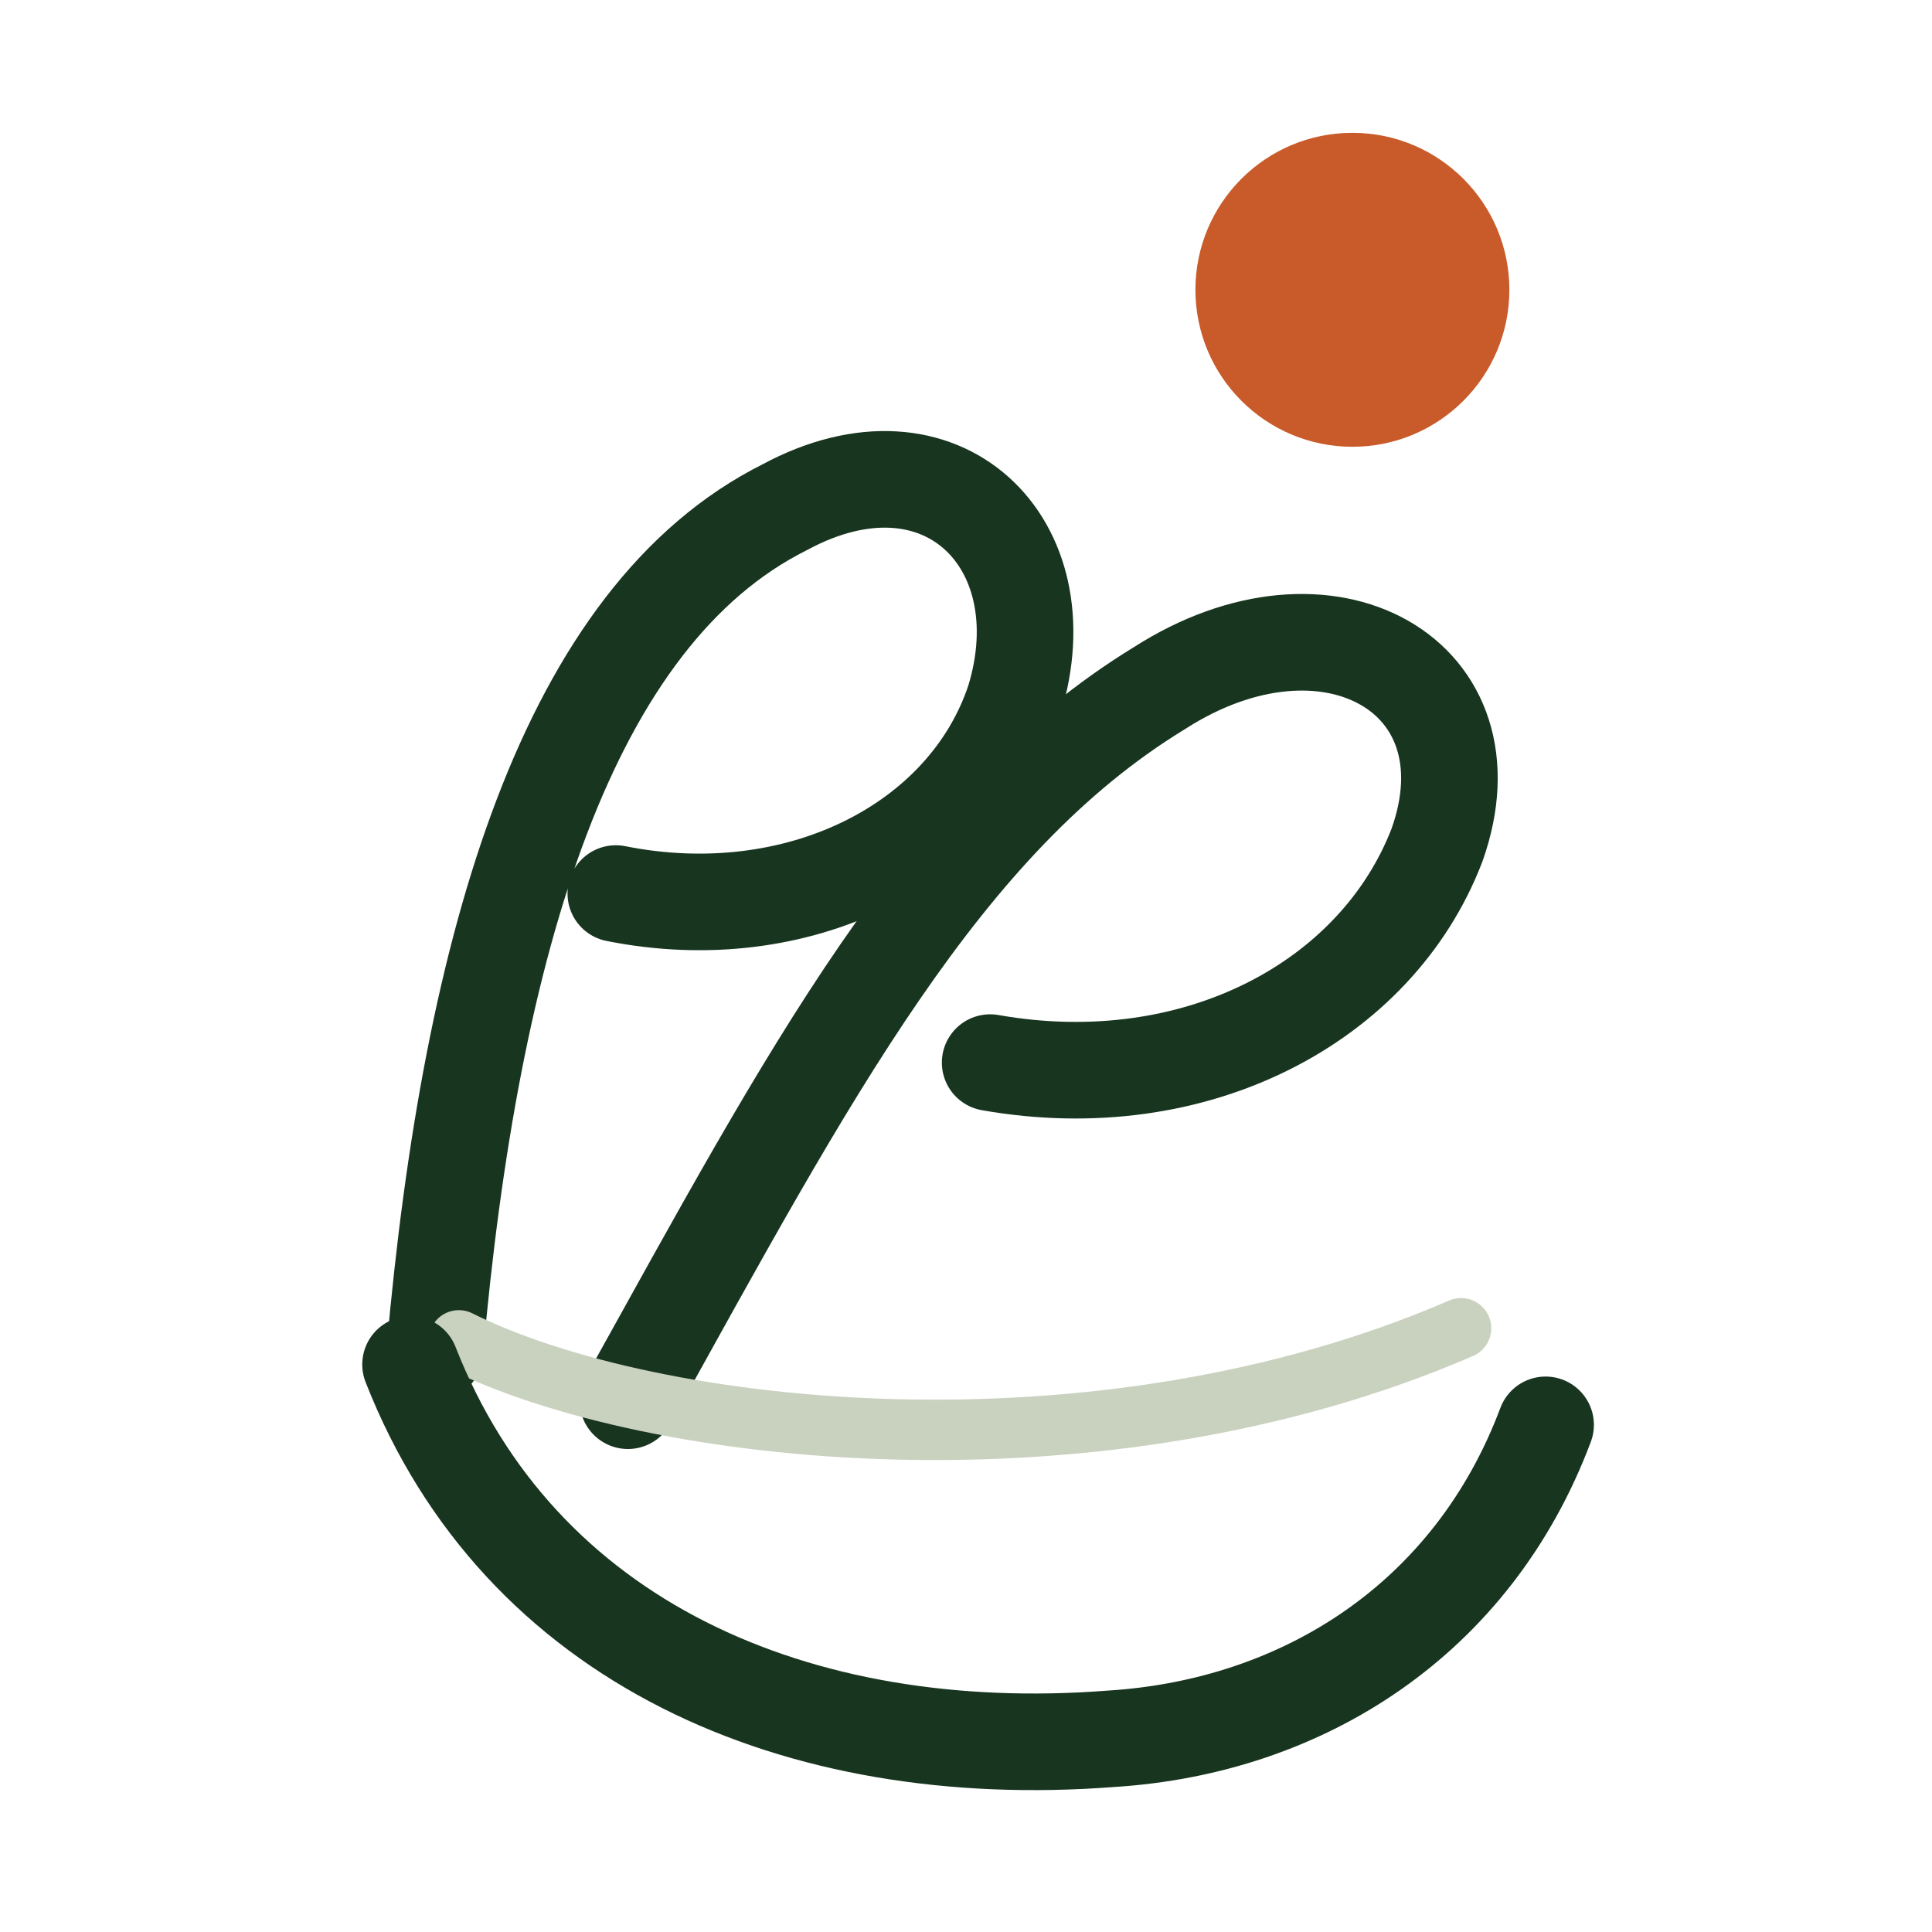
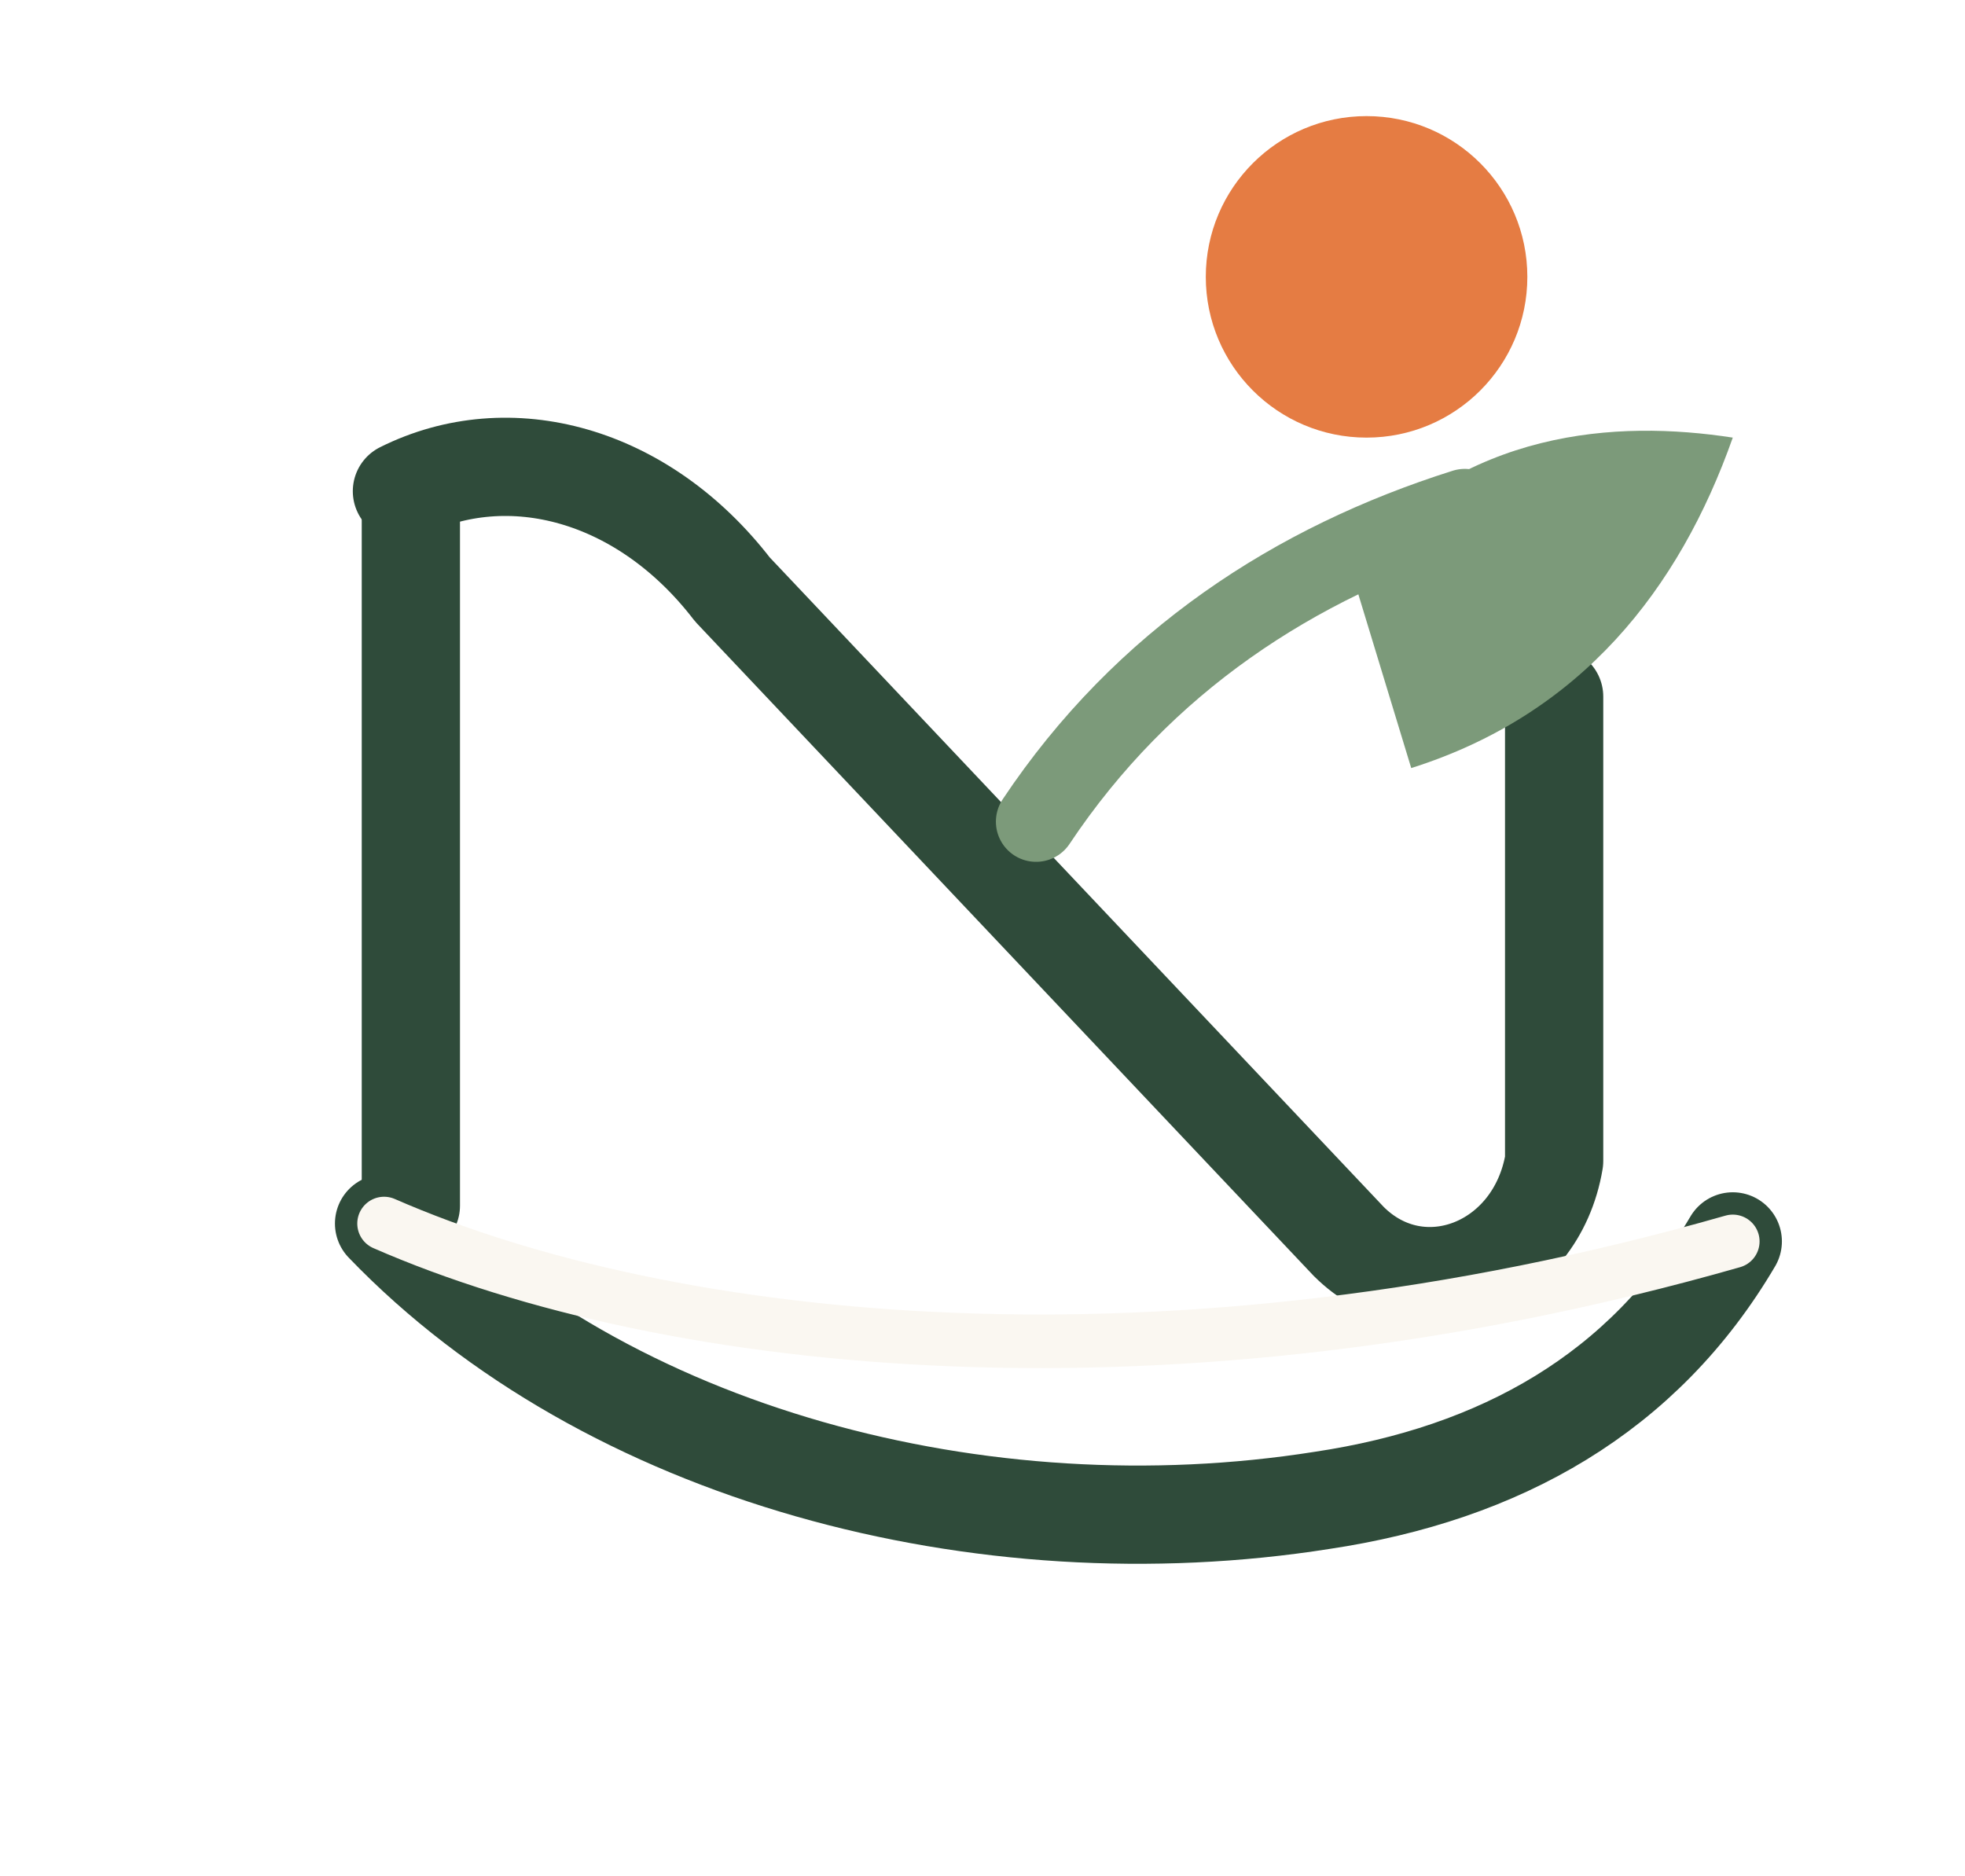
- <svg xmlns="http://www.w3.org/2000/svg" viewBox="0 0 160 160" fill="none">
-   <circle cx="112" cy="24" r="13" fill="#C95B2B" />
-   <path d="M36 112C39 78 47 51 65 42C78 35 88 45 84 58C80 70 66 77 51 74" stroke="#18351F" stroke-width="8" stroke-linecap="round" stroke-linejoin="round" />
-   <path d="M52 116C67 89 78 68 96 57C110 48 124 56 119 70C114 83 99 91 82 88" stroke="#18351F" stroke-width="8" stroke-linecap="round" stroke-linejoin="round" />
-   <path d="M38 111C54 119 91 123 121 110" stroke="#C9D1BF" stroke-width="5" stroke-linecap="round" />
-   <path d="M34 113C43 136 66 146 92 144C108 143 122 134 128 118" stroke="#18351F" stroke-width="8" stroke-linecap="round" />
+ <svg xmlns="http://www.w3.org/2000/svg" viewBox="0 0 220 210" fill="none">
+   <circle cx="153" cy="31" r="18" fill="#E57C43" />
+   <path d="M45 55C57 49 72 53 82 66L151 139C159 147 172 142 174 130L174 78" stroke="#2F4B3A" stroke-width="11" stroke-linecap="round" stroke-linejoin="round" />
+   <path d="M46 55L46 135" stroke="#2F4B3A" stroke-width="11" stroke-linecap="round" />
+   <path d="M116 92C128 74 145 63 164 57" stroke="#7C9A7A" stroke-width="9" stroke-linecap="round" />
+   <path d="M151 63C164 48 181 47 194 49C188 66 177 80 158 86" fill="#7C9A7A" />
+   <path d="M43 137C68 163 110 174 148 168C168 165 184 156 194 139" stroke="#2F4B3A" stroke-width="11" stroke-linecap="round" />
+   <path d="M43 137C75 151 131 157 194 139" stroke="#FAF7F1" stroke-width="6" stroke-linecap="round" />
</svg>
